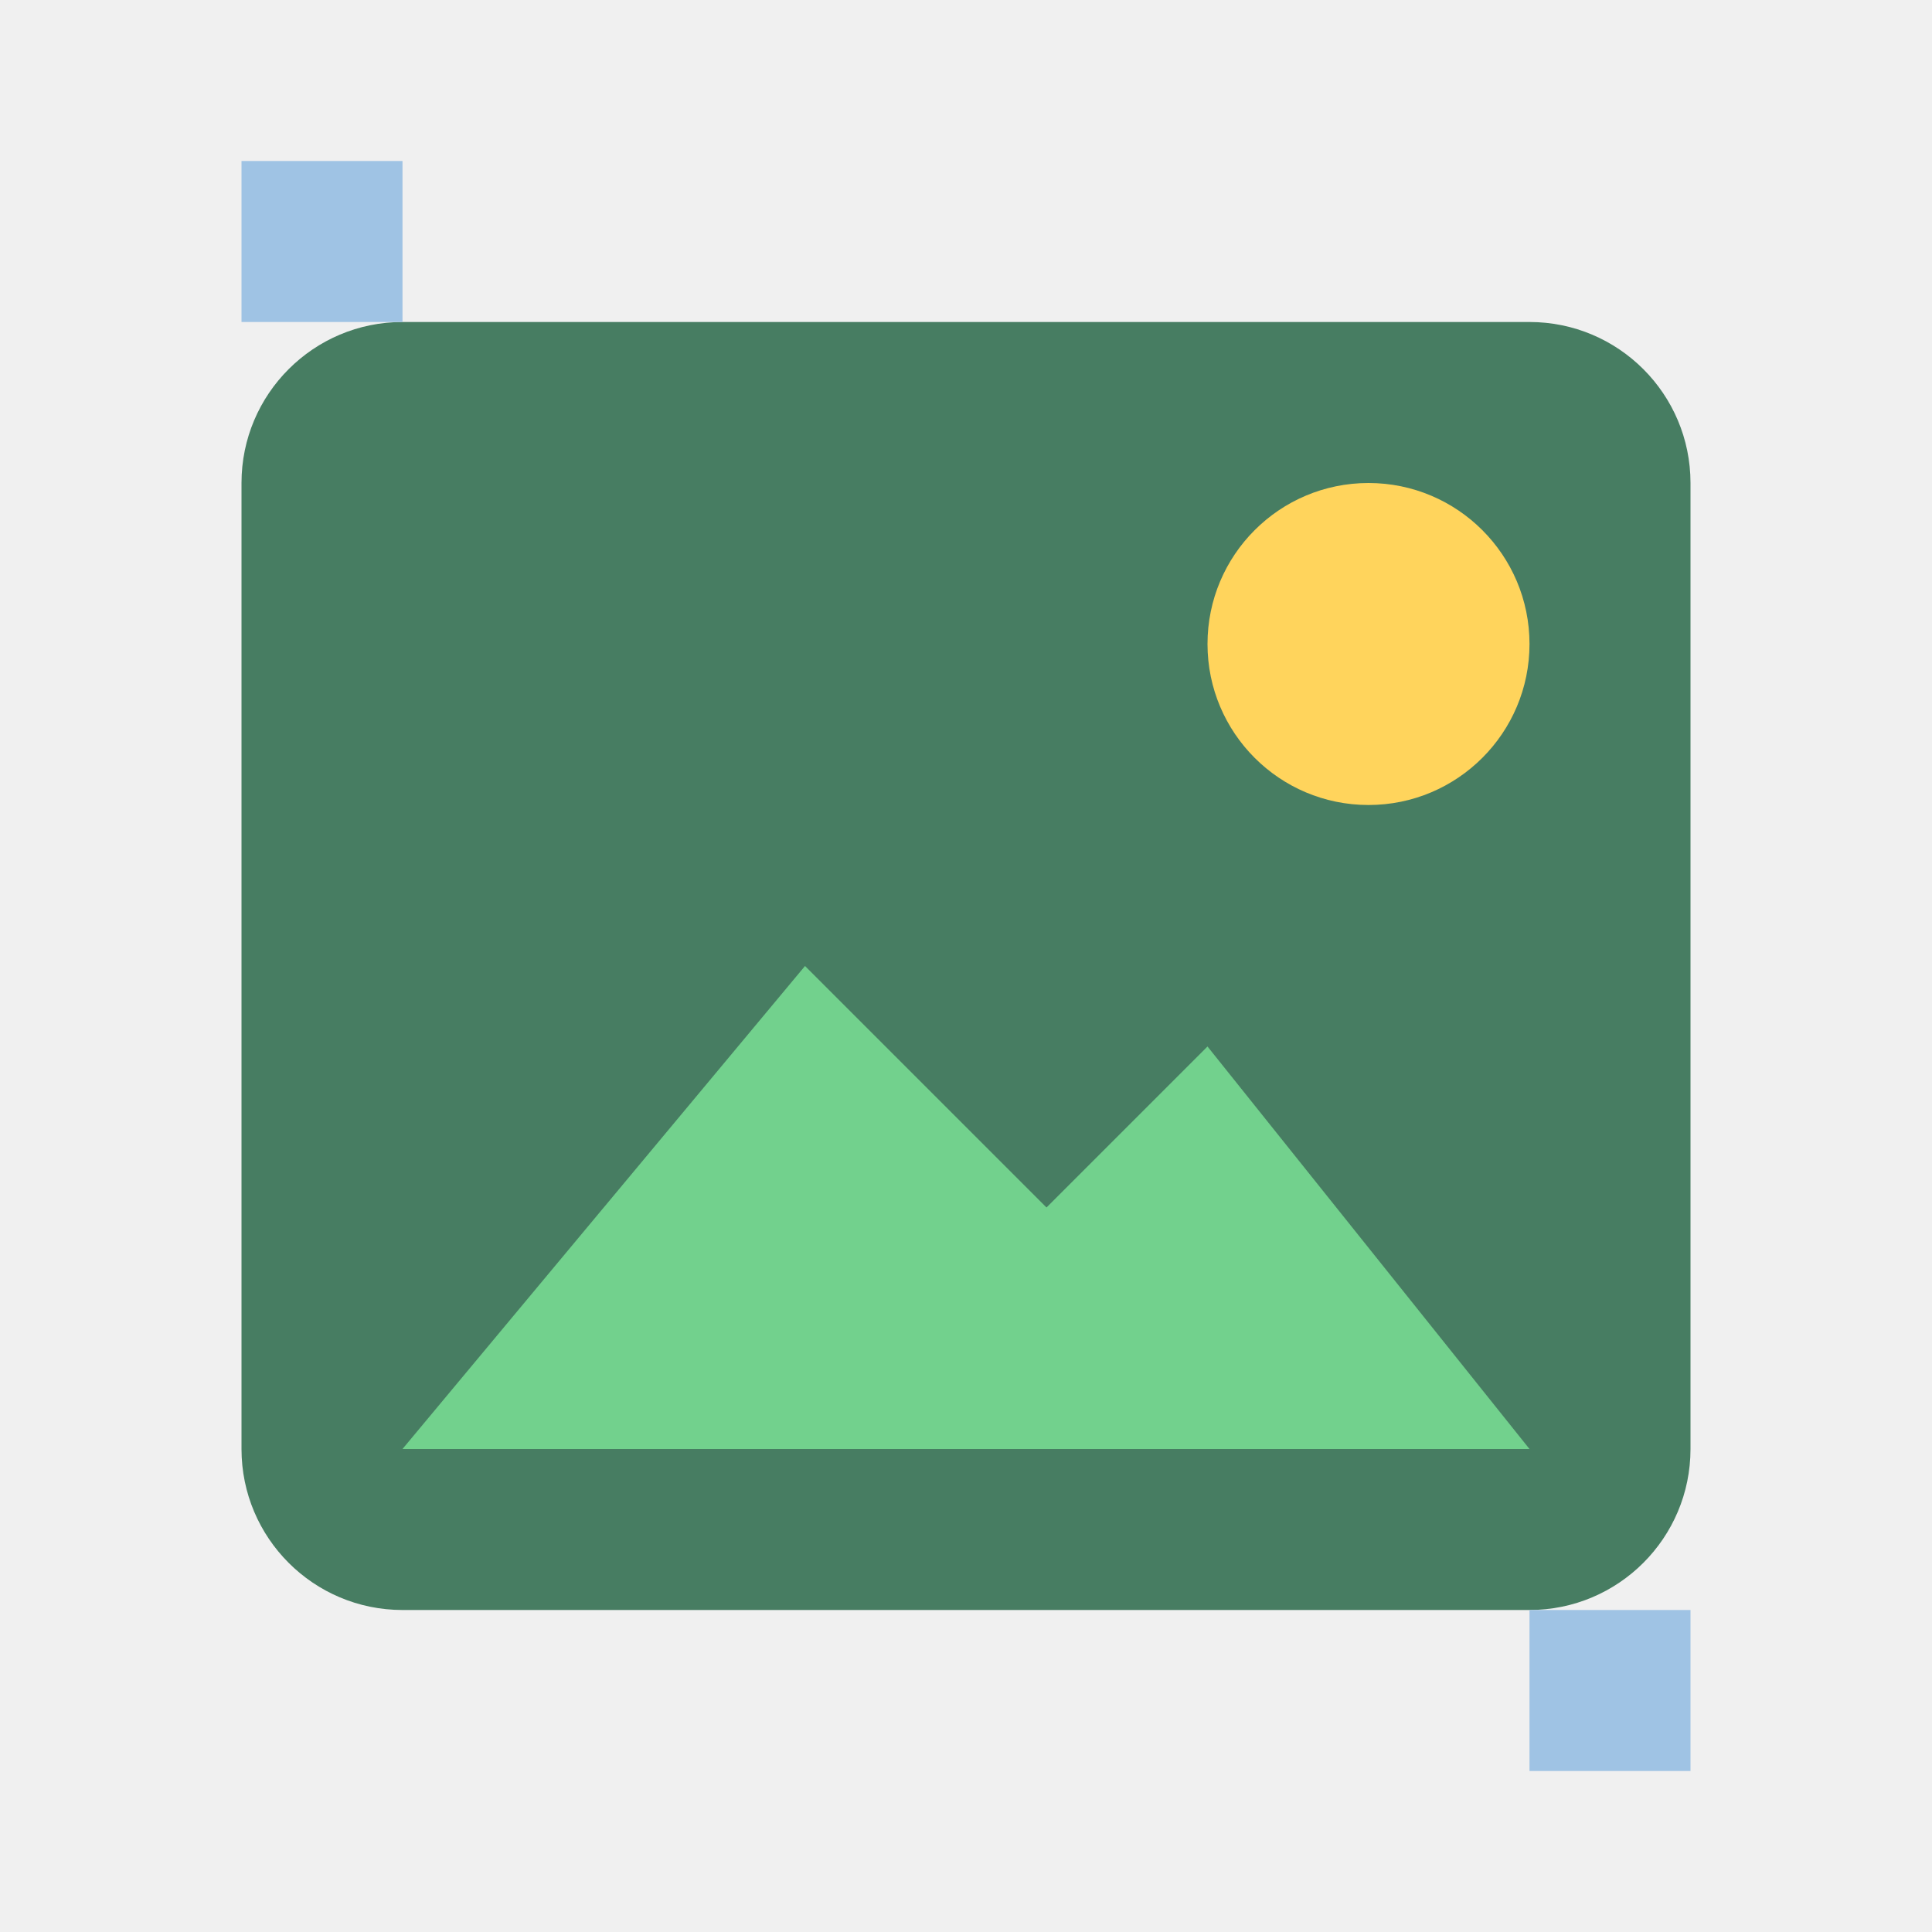
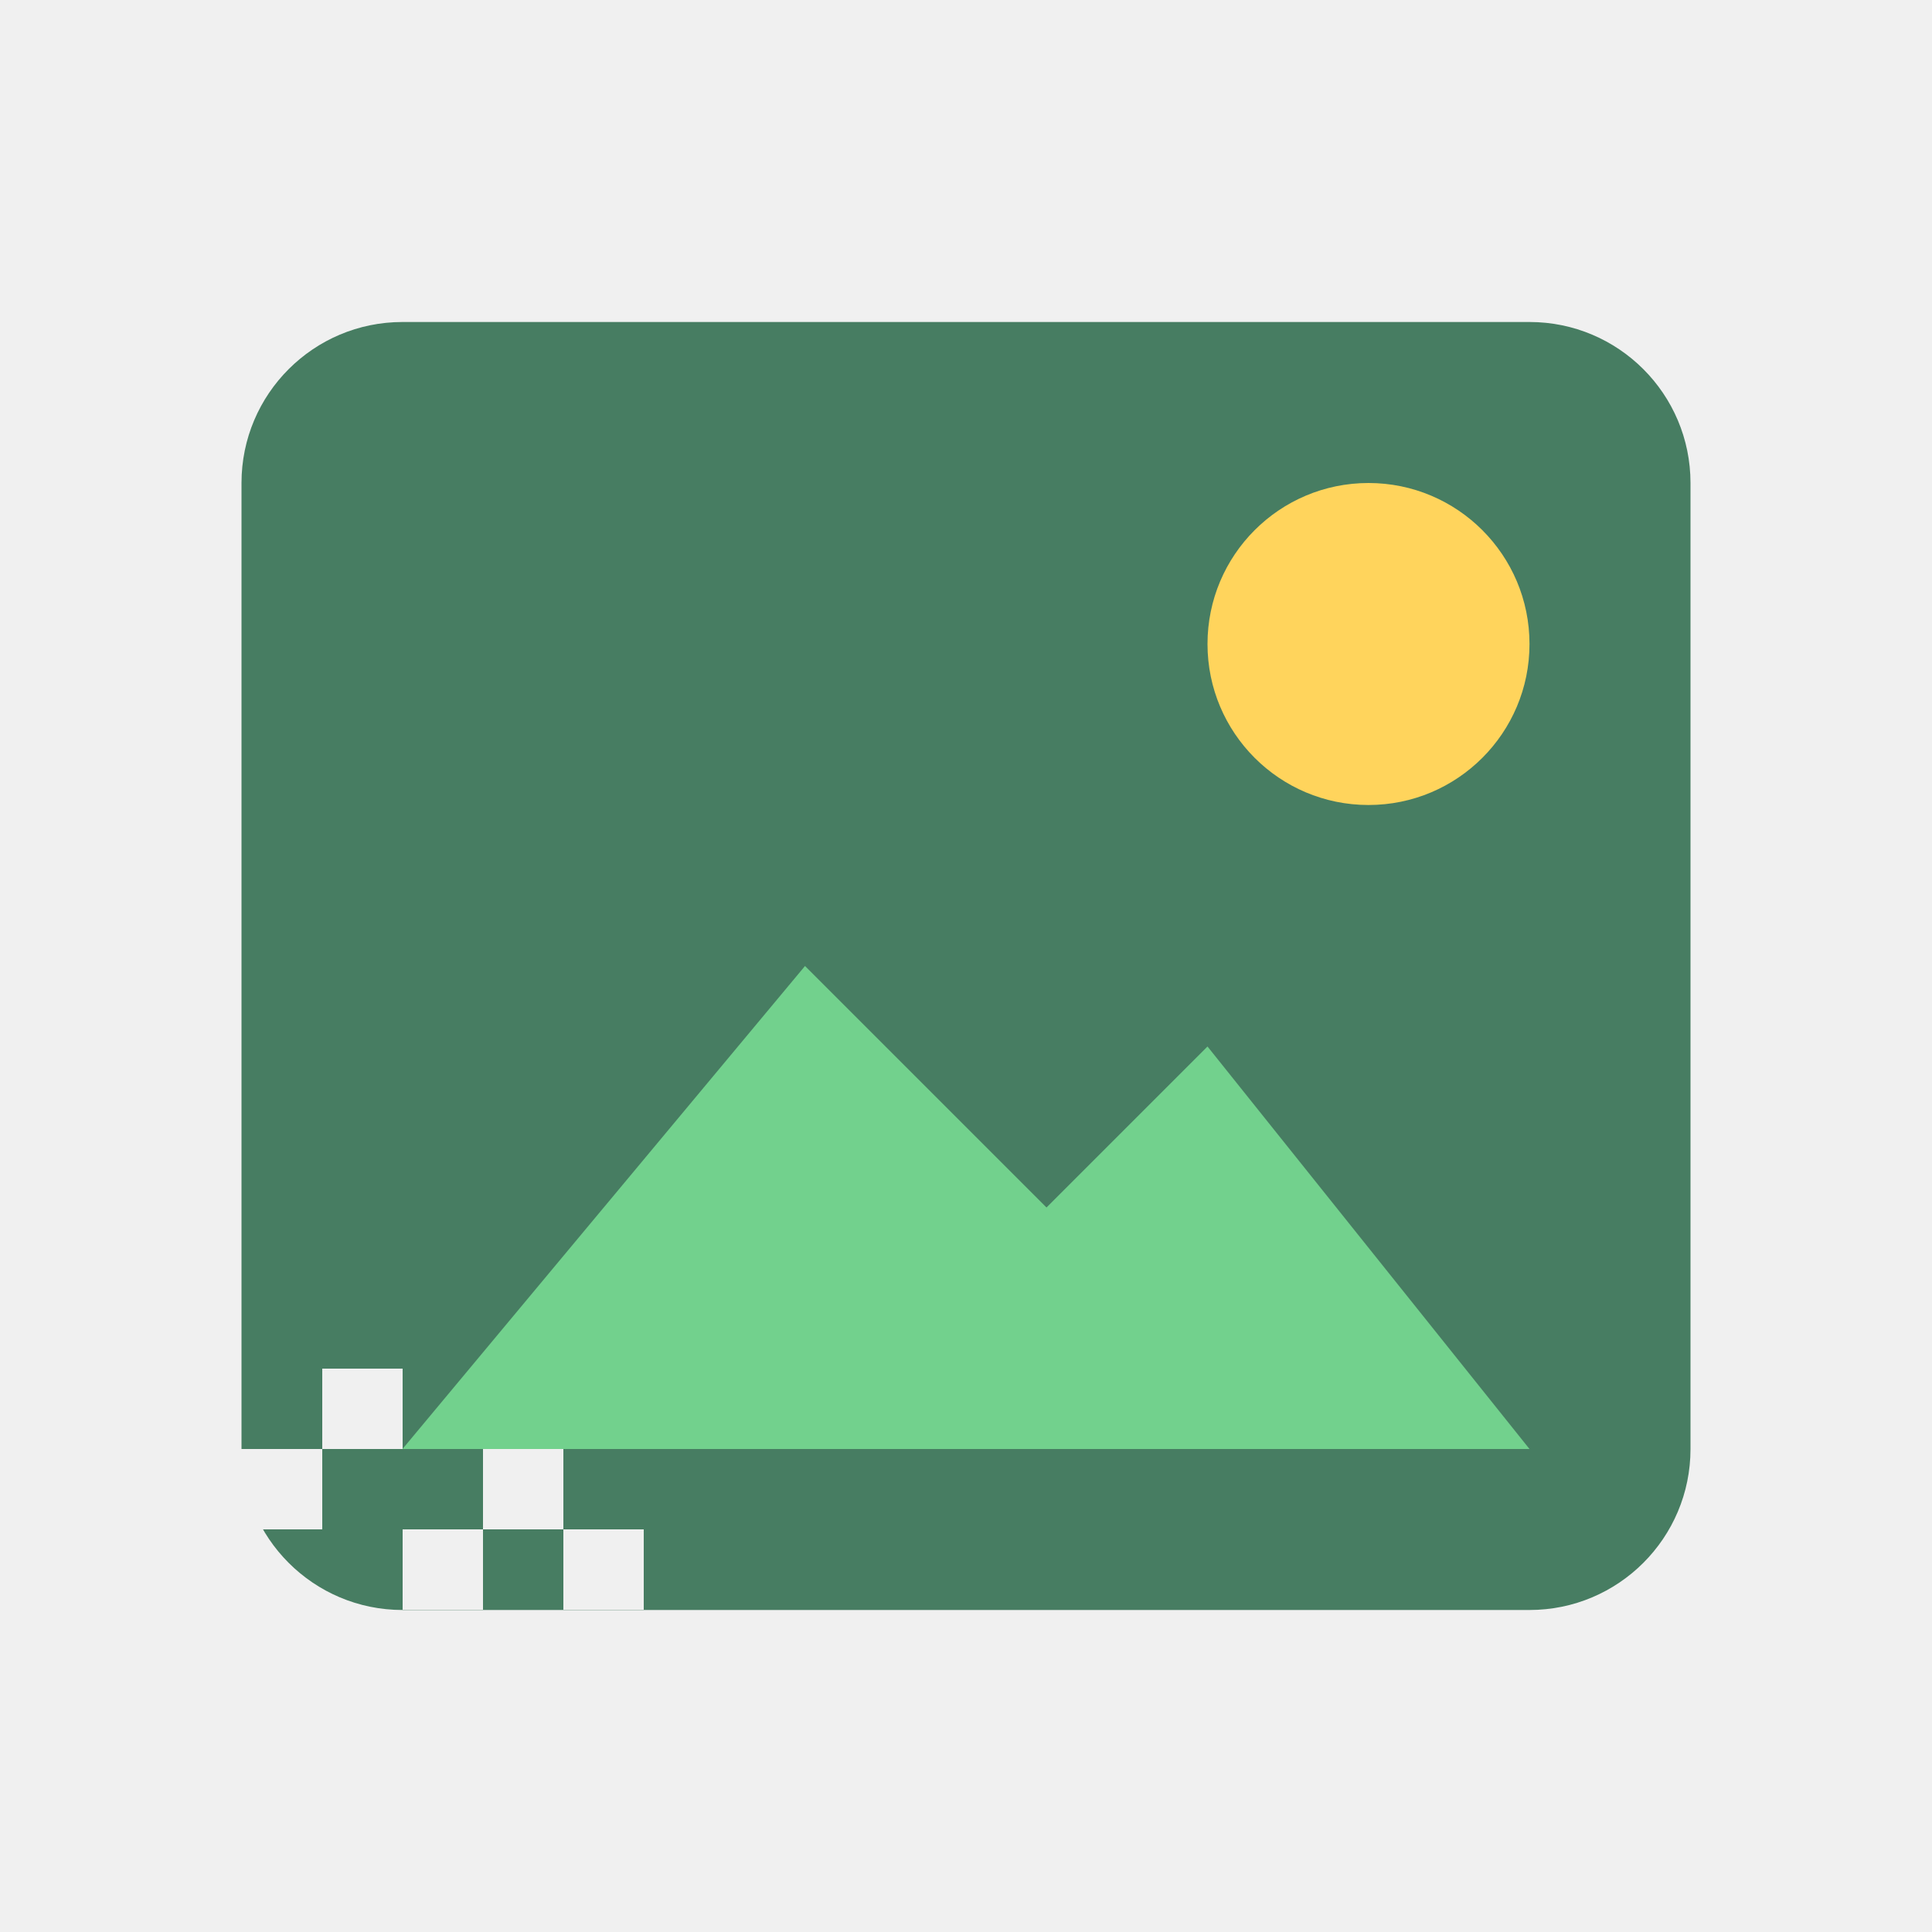
<svg xmlns="http://www.w3.org/2000/svg" viewBox="0 0 24 24" fill="none">
-   <rect x="3" y="4" width="18" height="16" rx="2" fill="#477d62" />
-   <circle cx="17" cy="8" r="2" fill="#ffd45c" />
-   <path fill="#72d18d" d="m5 18 5-6 3 3 2-2 4 5H5Z" />
-   <path fill="#9fc3e4" d="M3 2h2v2H3zM19 20h2v2h-2z" />
+   <defs>
+     <mask id="dither-edge" maskUnits="userSpaceOnUse" maskContentUnits="userSpaceOnUse" x="0" y="0" width="24" height="24">
+       <rect width="24" height="24" fill="white" />
+       <g fill="black" shape-rendering="crispEdges">
+         <rect x="3" y="18" width="1" height="1" />
+         <rect x="4" y="17" width="1" height="1" />
+         <rect x="5" y="19" width="1" height="1" />
+         <rect x="6" y="18" width="1" height="1" />
+         <rect x="7" y="19" width="1" height="1" />
+       </g>
+     </mask>
+   </defs>
+   <g mask="url(#dither-edge)">
+     <rect x="3" y="4" width="18" height="16" rx="2" fill="#477d62" />
+     <circle cx="17" cy="8" r="2" fill="#ffd45c" />
+     <path fill="#72d18d" d="m5 18 5-6 3 3 2-2 4 5H5Z" />
+   </g>
</svg>
